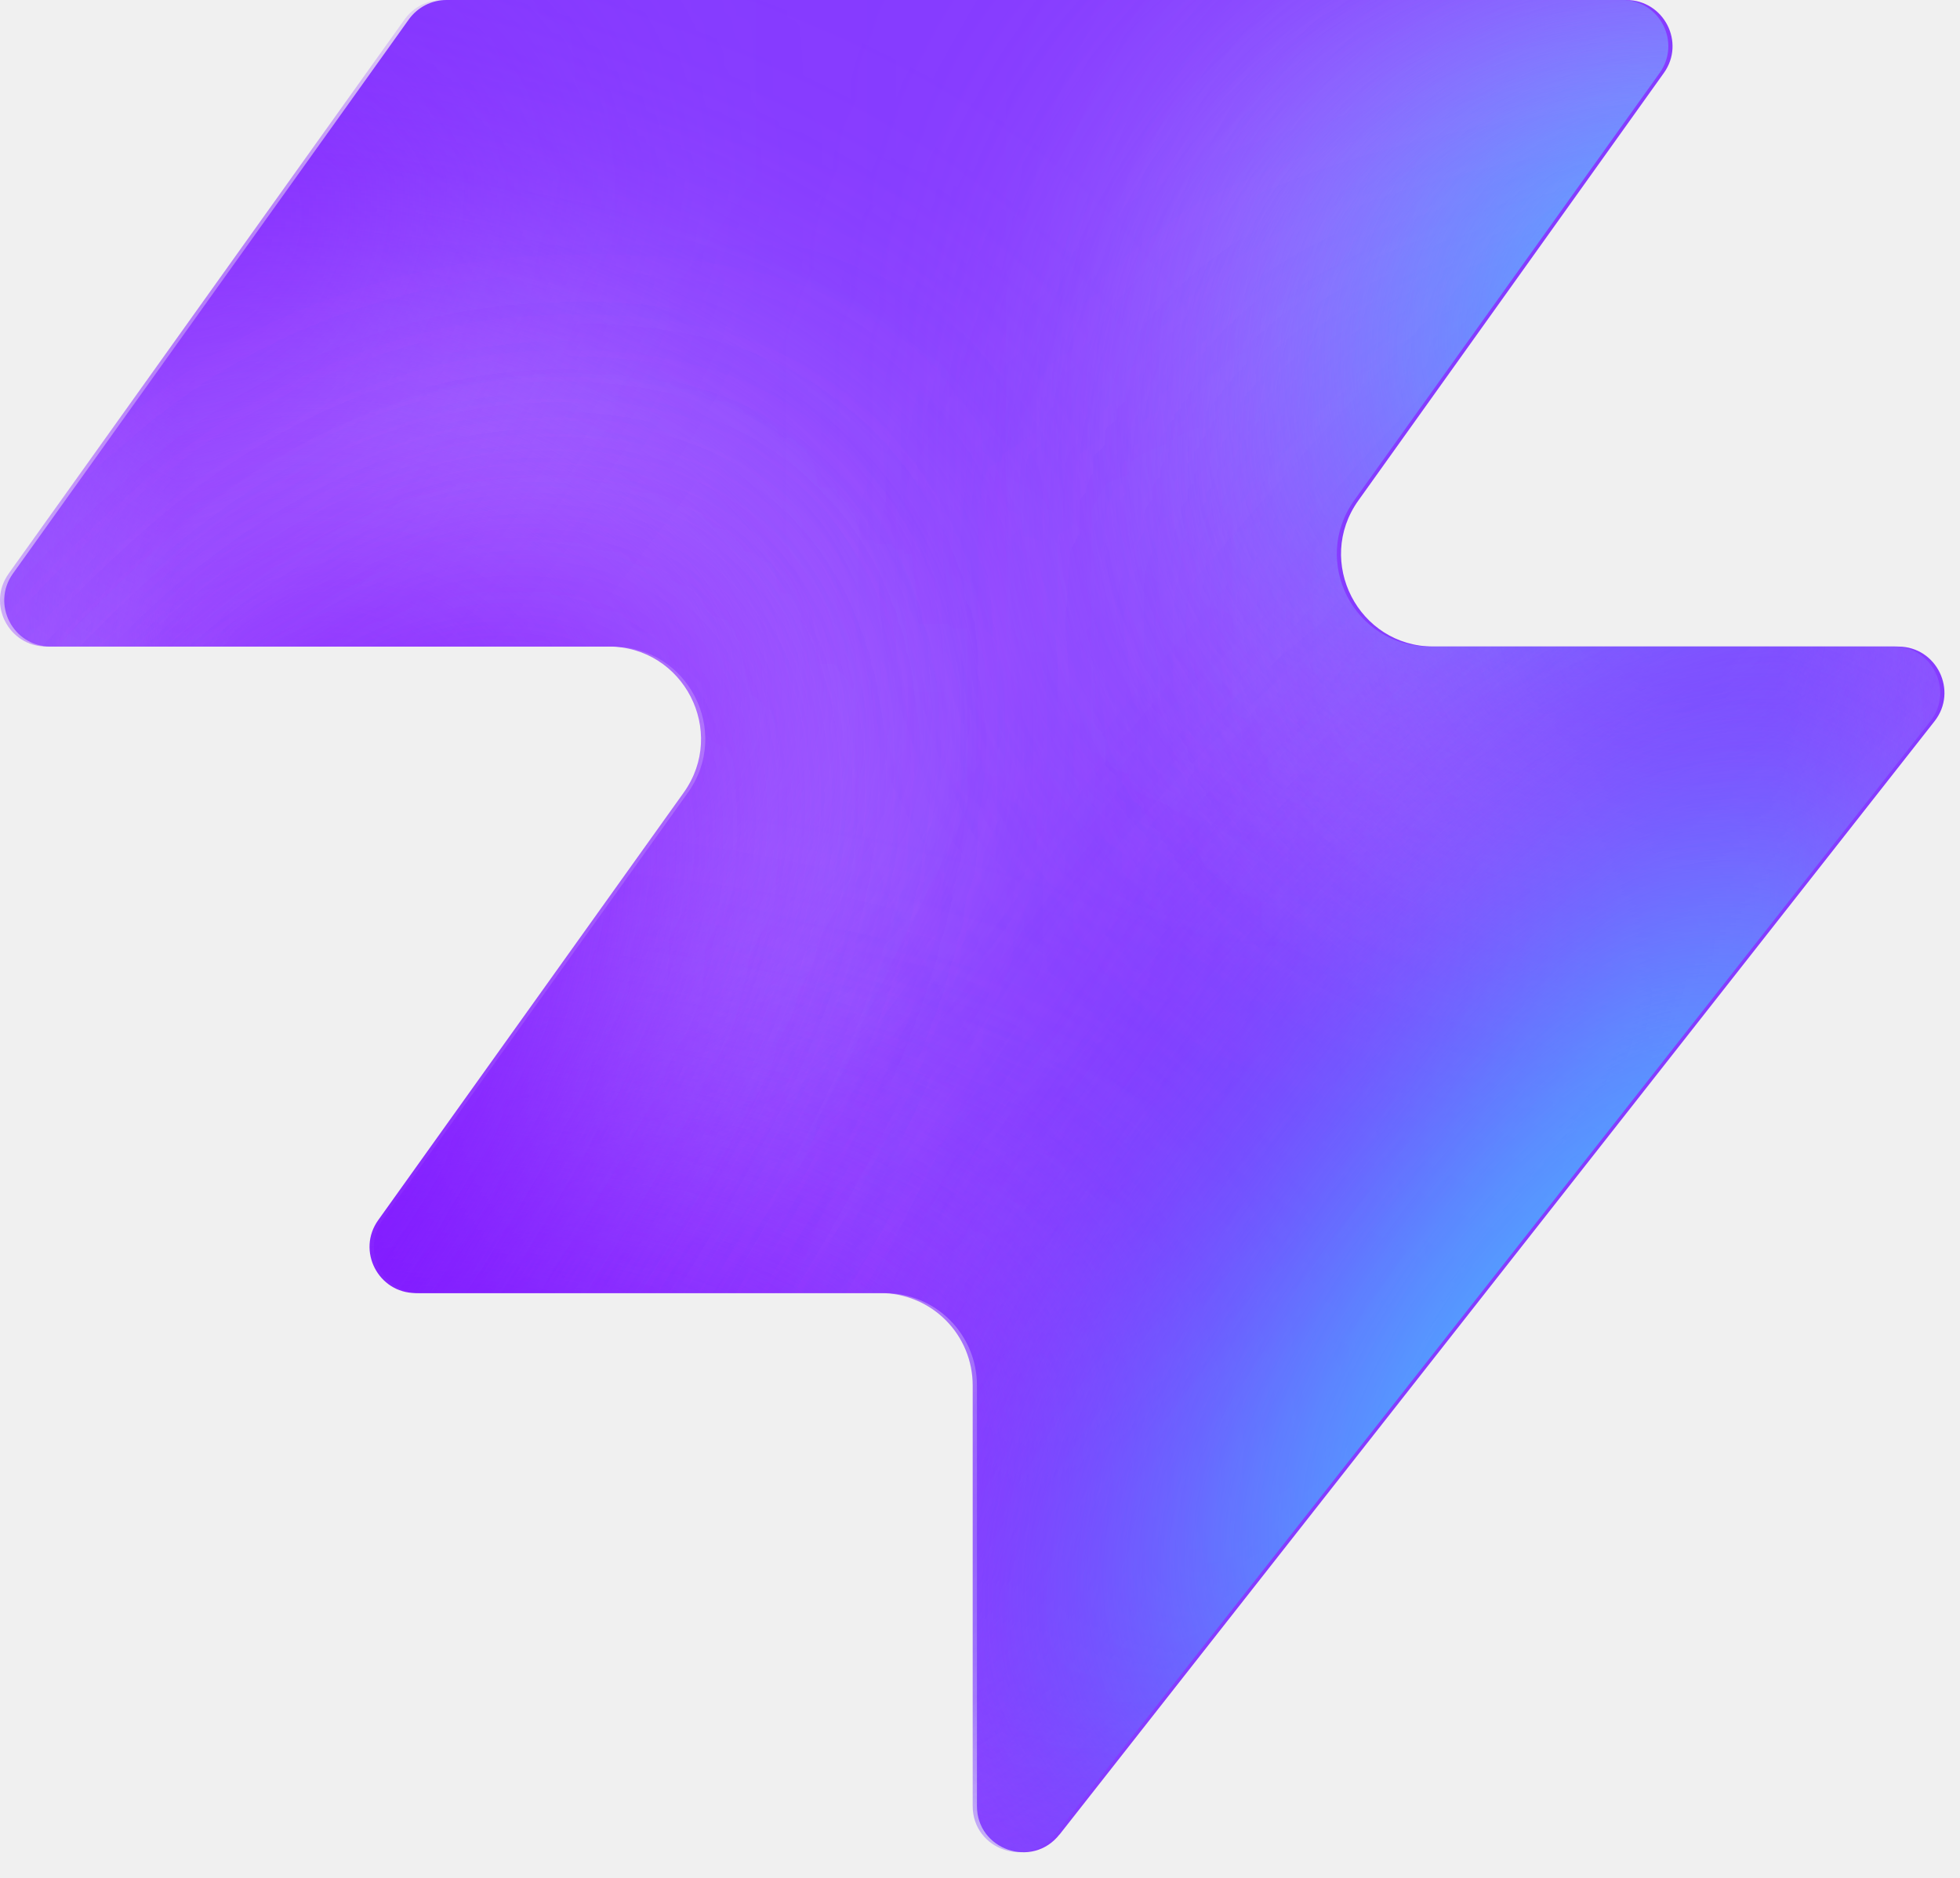
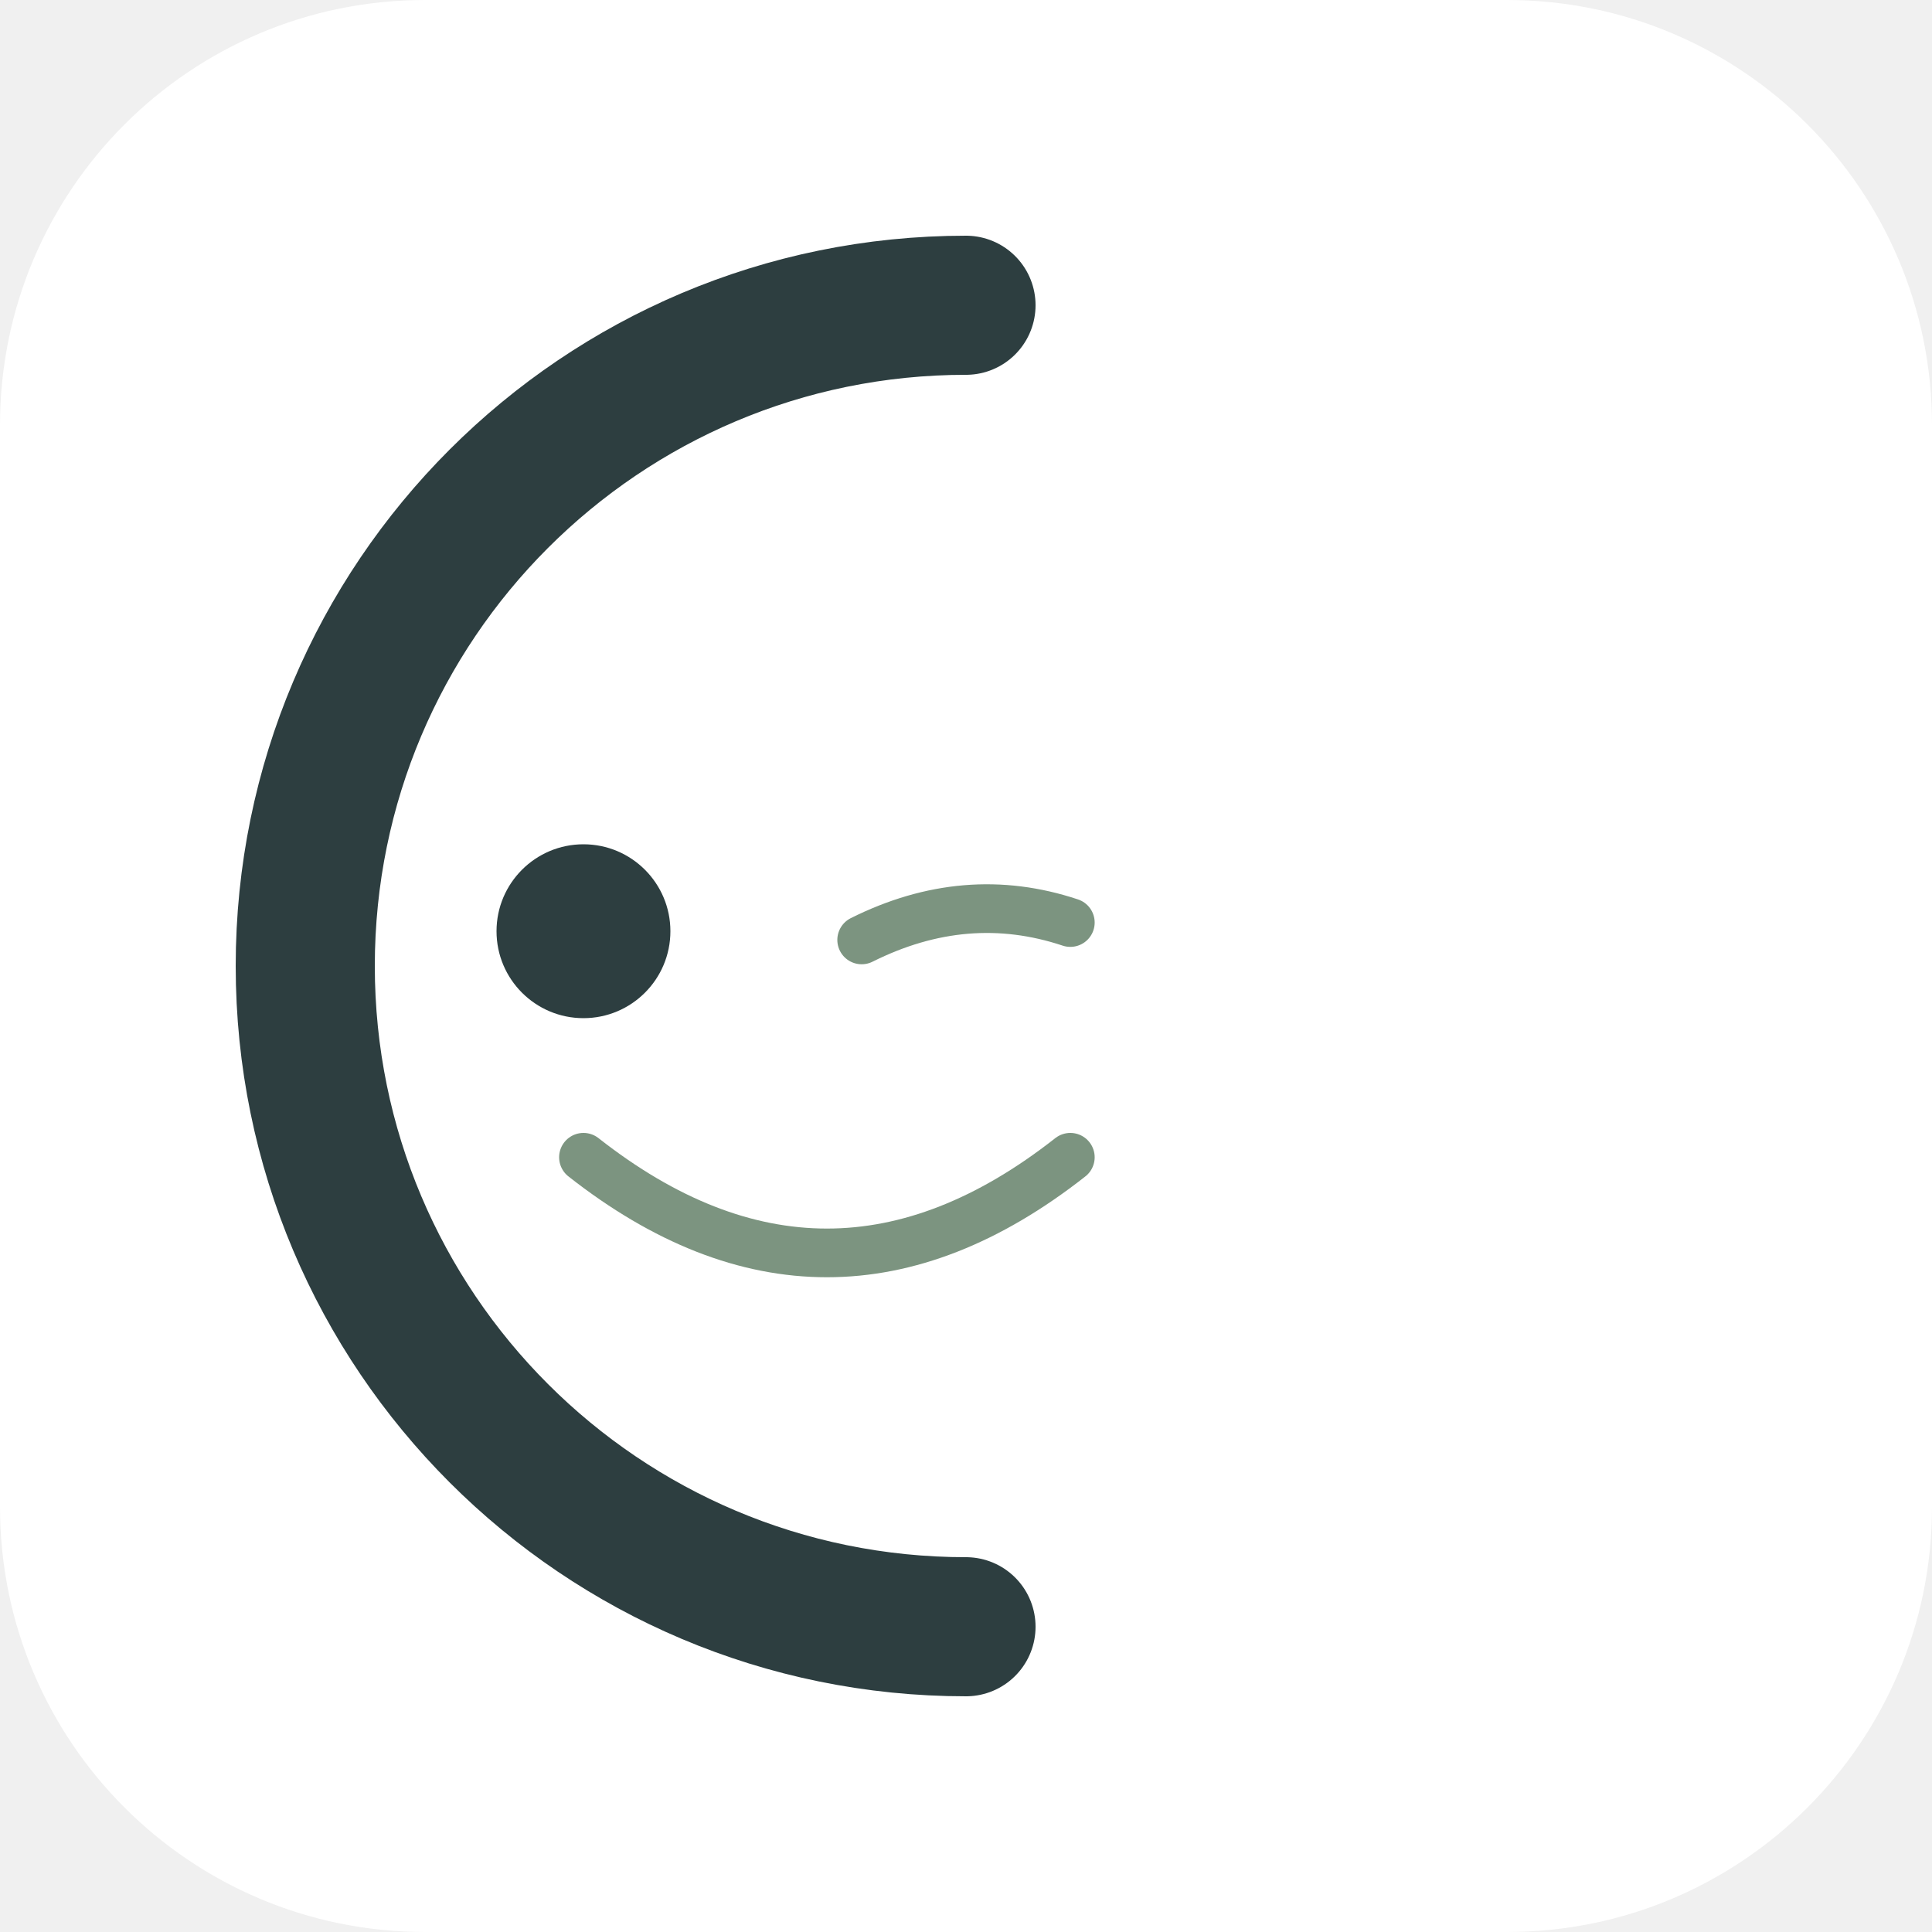
- <svg xmlns="http://www.w3.org/2000/svg" width="48" height="46" fill="none" viewBox="0 0 48 46">
-   <path fill="#863bff" d="M25.946 44.938c-.664.845-2.021.375-2.021-.698V33.937a2.26 2.26 0 0 0-2.262-2.262H10.287c-.92 0-1.456-1.04-.92-1.788l7.48-10.471c1.07-1.497 0-3.578-1.842-3.578H1.237c-.92 0-1.456-1.04-.92-1.788L10.013.474c.214-.297.556-.474.92-.474h28.894c.92 0 1.456 1.04.92 1.788l-7.48 10.471c-1.07 1.498 0 3.579 1.842 3.579h11.377c.943 0 1.473 1.088.89 1.83L25.947 44.94z" style="fill:#863bff;fill:color(display-p3 .525 .23 1);fill-opacity:1" />
-   <mask id="a" width="48" height="46" x="0" y="0" maskUnits="userSpaceOnUse" style="mask-type:alpha">
-     <path fill="#000" d="M25.842 44.938c-.664.844-2.021.375-2.021-.698V33.937a2.26 2.26 0 0 0-2.262-2.262H10.183c-.92 0-1.456-1.04-.92-1.788l7.48-10.471c1.07-1.498 0-3.579-1.842-3.579H1.133c-.92 0-1.456-1.04-.92-1.787L9.91.473c.214-.297.556-.474.92-.474h28.894c.92 0 1.456 1.04.92 1.788l-7.48 10.471c-1.07 1.498 0 3.578 1.842 3.578h11.377c.943 0 1.473 1.088.89 1.832L25.843 44.94z" style="fill:#000;fill-opacity:1" />
-   </mask>
-   <g mask="url(#a)">
-     <g filter="url(#b)">
-       <ellipse cx="5.508" cy="14.704" fill="#ede6ff" rx="5.508" ry="14.704" style="fill:#ede6ff;fill:color(display-p3 .927 .903 1);fill-opacity:1" transform="matrix(.00324 1 1 -.00324 -4.47 31.516)" />
-     </g>
-     <g filter="url(#c)">
-       <ellipse cx="10.399" cy="29.851" fill="#ede6ff" rx="10.399" ry="29.851" style="fill:#ede6ff;fill:color(display-p3 .927 .903 1);fill-opacity:1" transform="matrix(.00324 1 1 -.00324 -39.328 7.883)" />
-     </g>
-     <g filter="url(#d)">
-       <ellipse cx="5.508" cy="30.487" fill="#7e14ff" rx="5.508" ry="30.487" style="fill:#7e14ff;fill:color(display-p3 .492 .077 1);fill-opacity:1" transform="rotate(89.814 -25.913 -14.639)scale(1 -1)" />
-     </g>
-     <g filter="url(#e)">
-       <ellipse cx="5.508" cy="30.599" fill="#7e14ff" rx="5.508" ry="30.599" style="fill:#7e14ff;fill:color(display-p3 .492 .077 1);fill-opacity:1" transform="rotate(89.814 -32.644 -3.334)scale(1 -1)" />
-     </g>
-     <g filter="url(#f)">
-       <ellipse cx="5.508" cy="30.599" fill="#7e14ff" rx="5.508" ry="30.599" style="fill:#7e14ff;fill:color(display-p3 .492 .077 1);fill-opacity:1" transform="matrix(.00324 1 1 -.00324 -34.34 30.47)" />
-     </g>
-     <g filter="url(#g)">
-       <ellipse cx="14.072" cy="22.078" fill="#ede6ff" rx="14.072" ry="22.078" style="fill:#ede6ff;fill:color(display-p3 .927 .903 1);fill-opacity:1" transform="rotate(93.35 24.506 48.493)scale(-1 1)" />
-     </g>
-     <g filter="url(#h)">
-       <ellipse cx="3.47" cy="21.501" fill="#7e14ff" rx="3.47" ry="21.501" style="fill:#7e14ff;fill:color(display-p3 .492 .077 1);fill-opacity:1" transform="rotate(89.009 28.708 47.59)scale(-1 1)" />
-     </g>
-     <g filter="url(#i)">
-       <ellipse cx="3.47" cy="21.501" fill="#7e14ff" rx="3.47" ry="21.501" style="fill:#7e14ff;fill:color(display-p3 .492 .077 1);fill-opacity:1" transform="rotate(89.009 28.708 47.59)scale(-1 1)" />
-     </g>
-     <g filter="url(#j)">
-       <ellipse cx=".387" cy="8.972" fill="#7e14ff" rx="4.407" ry="29.108" style="fill:#7e14ff;fill:color(display-p3 .492 .077 1);fill-opacity:1" transform="rotate(39.51 .387 8.972)" />
-     </g>
-     <g filter="url(#k)">
-       <ellipse cx="47.523" cy="-6.092" fill="#7e14ff" rx="4.407" ry="29.108" style="fill:#7e14ff;fill:color(display-p3 .492 .077 1);fill-opacity:1" transform="rotate(37.892 47.523 -6.092)" />
-     </g>
-     <g filter="url(#l)">
-       <ellipse cx="41.412" cy="6.333" fill="#47bfff" rx="5.971" ry="9.665" style="fill:#47bfff;fill:color(display-p3 .28 .748 1);fill-opacity:1" transform="rotate(37.892 41.412 6.333)" />
-     </g>
-     <g filter="url(#m)">
-       <ellipse cx="-1.879" cy="38.332" fill="#7e14ff" rx="4.407" ry="29.108" style="fill:#7e14ff;fill:color(display-p3 .492 .077 1);fill-opacity:1" transform="rotate(37.892 -1.88 38.332)" />
-     </g>
-     <g filter="url(#n)">
-       <ellipse cx="-1.879" cy="38.332" fill="#7e14ff" rx="4.407" ry="29.108" style="fill:#7e14ff;fill:color(display-p3 .492 .077 1);fill-opacity:1" transform="rotate(37.892 -1.88 38.332)" />
-     </g>
-     <g filter="url(#o)">
-       <ellipse cx="35.651" cy="29.907" fill="#7e14ff" rx="4.407" ry="29.108" style="fill:#7e14ff;fill:color(display-p3 .492 .077 1);fill-opacity:1" transform="rotate(37.892 35.651 29.907)" />
-     </g>
-     <g filter="url(#p)">
-       <ellipse cx="38.418" cy="32.4" fill="#47bfff" rx="5.971" ry="15.297" style="fill:#47bfff;fill:color(display-p3 .28 .748 1);fill-opacity:1" transform="rotate(37.892 38.418 32.4)" />
-     </g>
+ <svg xmlns="http://www.w3.org/2000/svg" viewBox="0 0 100 100" fill="none">
+   <rect width="100" height="100" rx="22" fill="#fff" />
+   <g transform="translate(50 50) scale(0.9) translate(-50 -50)">
+     <path d="M 50 12 A 38 38 0 0 0 12 50 A 38 38 0 0 0 50 88" stroke="#2d3e40" stroke-width="8" stroke-linecap="round" stroke-linejoin="round" />
+     <circle cx="28" cy="48" r="5" fill="#2d3e40" />
+     <path d="M 44 48.5 Q 50 45.5 56 47.5" stroke="#7c9480" stroke-width="2.8" stroke-linecap="round" />
+     <path d="M 28 61 Q 42 72 56 61" stroke="#7c9480" stroke-width="2.8" stroke-linecap="round" />
  </g>
-   <defs>
-     <filter id="b" width="60.045" height="41.654" x="-19.77" y="16.149" color-interpolation-filters="sRGB" filterUnits="userSpaceOnUse">
-       <feFlood flood-opacity="0" result="BackgroundImageFix" />
-       <feBlend in="SourceGraphic" in2="BackgroundImageFix" result="shape" />
-       <feGaussianBlur result="effect1_foregroundBlur_2002_17158" stdDeviation="7.659" />
-     </filter>
-     <filter id="c" width="90.34" height="51.437" x="-54.613" y="-7.533" color-interpolation-filters="sRGB" filterUnits="userSpaceOnUse">
-       <feFlood flood-opacity="0" result="BackgroundImageFix" />
-       <feBlend in="SourceGraphic" in2="BackgroundImageFix" result="shape" />
-       <feGaussianBlur result="effect1_foregroundBlur_2002_17158" stdDeviation="7.659" />
-     </filter>
-     <filter id="d" width="79.355" height="29.4" x="-49.64" y="2.03" color-interpolation-filters="sRGB" filterUnits="userSpaceOnUse">
-       <feFlood flood-opacity="0" result="BackgroundImageFix" />
-       <feBlend in="SourceGraphic" in2="BackgroundImageFix" result="shape" />
-       <feGaussianBlur result="effect1_foregroundBlur_2002_17158" stdDeviation="4.596" />
-     </filter>
-     <filter id="e" width="79.579" height="29.4" x="-45.045" y="20.029" color-interpolation-filters="sRGB" filterUnits="userSpaceOnUse">
-       <feFlood flood-opacity="0" result="BackgroundImageFix" />
-       <feBlend in="SourceGraphic" in2="BackgroundImageFix" result="shape" />
-       <feGaussianBlur result="effect1_foregroundBlur_2002_17158" stdDeviation="4.596" />
-     </filter>
-     <filter id="f" width="79.579" height="29.4" x="-43.513" y="21.178" color-interpolation-filters="sRGB" filterUnits="userSpaceOnUse">
-       <feFlood flood-opacity="0" result="BackgroundImageFix" />
-       <feBlend in="SourceGraphic" in2="BackgroundImageFix" result="shape" />
-       <feGaussianBlur result="effect1_foregroundBlur_2002_17158" stdDeviation="4.596" />
-     </filter>
-     <filter id="g" width="74.749" height="58.852" x="15.756" y="-17.901" color-interpolation-filters="sRGB" filterUnits="userSpaceOnUse">
-       <feFlood flood-opacity="0" result="BackgroundImageFix" />
-       <feBlend in="SourceGraphic" in2="BackgroundImageFix" result="shape" />
-       <feGaussianBlur result="effect1_foregroundBlur_2002_17158" stdDeviation="7.659" />
-     </filter>
-     <filter id="h" width="61.377" height="25.362" x="23.548" y="2.284" color-interpolation-filters="sRGB" filterUnits="userSpaceOnUse">
-       <feFlood flood-opacity="0" result="BackgroundImageFix" />
-       <feBlend in="SourceGraphic" in2="BackgroundImageFix" result="shape" />
-       <feGaussianBlur result="effect1_foregroundBlur_2002_17158" stdDeviation="4.596" />
-     </filter>
-     <filter id="i" width="61.377" height="25.362" x="23.548" y="2.284" color-interpolation-filters="sRGB" filterUnits="userSpaceOnUse">
-       <feFlood flood-opacity="0" result="BackgroundImageFix" />
-       <feBlend in="SourceGraphic" in2="BackgroundImageFix" result="shape" />
-       <feGaussianBlur result="effect1_foregroundBlur_2002_17158" stdDeviation="4.596" />
-     </filter>
-     <filter id="j" width="56.045" height="63.649" x="-27.636" y="-22.853" color-interpolation-filters="sRGB" filterUnits="userSpaceOnUse">
-       <feFlood flood-opacity="0" result="BackgroundImageFix" />
-       <feBlend in="SourceGraphic" in2="BackgroundImageFix" result="shape" />
-       <feGaussianBlur result="effect1_foregroundBlur_2002_17158" stdDeviation="4.596" />
-     </filter>
-     <filter id="k" width="54.814" height="64.646" x="20.116" y="-38.415" color-interpolation-filters="sRGB" filterUnits="userSpaceOnUse">
-       <feFlood flood-opacity="0" result="BackgroundImageFix" />
-       <feBlend in="SourceGraphic" in2="BackgroundImageFix" result="shape" />
-       <feGaussianBlur result="effect1_foregroundBlur_2002_17158" stdDeviation="4.596" />
-     </filter>
-     <filter id="l" width="33.541" height="35.313" x="24.641" y="-11.323" color-interpolation-filters="sRGB" filterUnits="userSpaceOnUse">
-       <feFlood flood-opacity="0" result="BackgroundImageFix" />
-       <feBlend in="SourceGraphic" in2="BackgroundImageFix" result="shape" />
-       <feGaussianBlur result="effect1_foregroundBlur_2002_17158" stdDeviation="4.596" />
-     </filter>
-     <filter id="m" width="54.814" height="64.646" x="-29.286" y="6.009" color-interpolation-filters="sRGB" filterUnits="userSpaceOnUse">
-       <feFlood flood-opacity="0" result="BackgroundImageFix" />
-       <feBlend in="SourceGraphic" in2="BackgroundImageFix" result="shape" />
-       <feGaussianBlur result="effect1_foregroundBlur_2002_17158" stdDeviation="4.596" />
-     </filter>
-     <filter id="n" width="54.814" height="64.646" x="-29.286" y="6.009" color-interpolation-filters="sRGB" filterUnits="userSpaceOnUse">
-       <feFlood flood-opacity="0" result="BackgroundImageFix" />
-       <feBlend in="SourceGraphic" in2="BackgroundImageFix" result="shape" />
-       <feGaussianBlur result="effect1_foregroundBlur_2002_17158" stdDeviation="4.596" />
-     </filter>
-     <filter id="o" width="54.814" height="64.646" x="8.244" y="-2.416" color-interpolation-filters="sRGB" filterUnits="userSpaceOnUse">
-       <feFlood flood-opacity="0" result="BackgroundImageFix" />
-       <feBlend in="SourceGraphic" in2="BackgroundImageFix" result="shape" />
-       <feGaussianBlur result="effect1_foregroundBlur_2002_17158" stdDeviation="4.596" />
-     </filter>
-     <filter id="p" width="39.409" height="43.623" x="18.713" y="10.588" color-interpolation-filters="sRGB" filterUnits="userSpaceOnUse">
-       <feFlood flood-opacity="0" result="BackgroundImageFix" />
-       <feBlend in="SourceGraphic" in2="BackgroundImageFix" result="shape" />
-       <feGaussianBlur result="effect1_foregroundBlur_2002_17158" stdDeviation="4.596" />
-     </filter>
-   </defs>
</svg>
